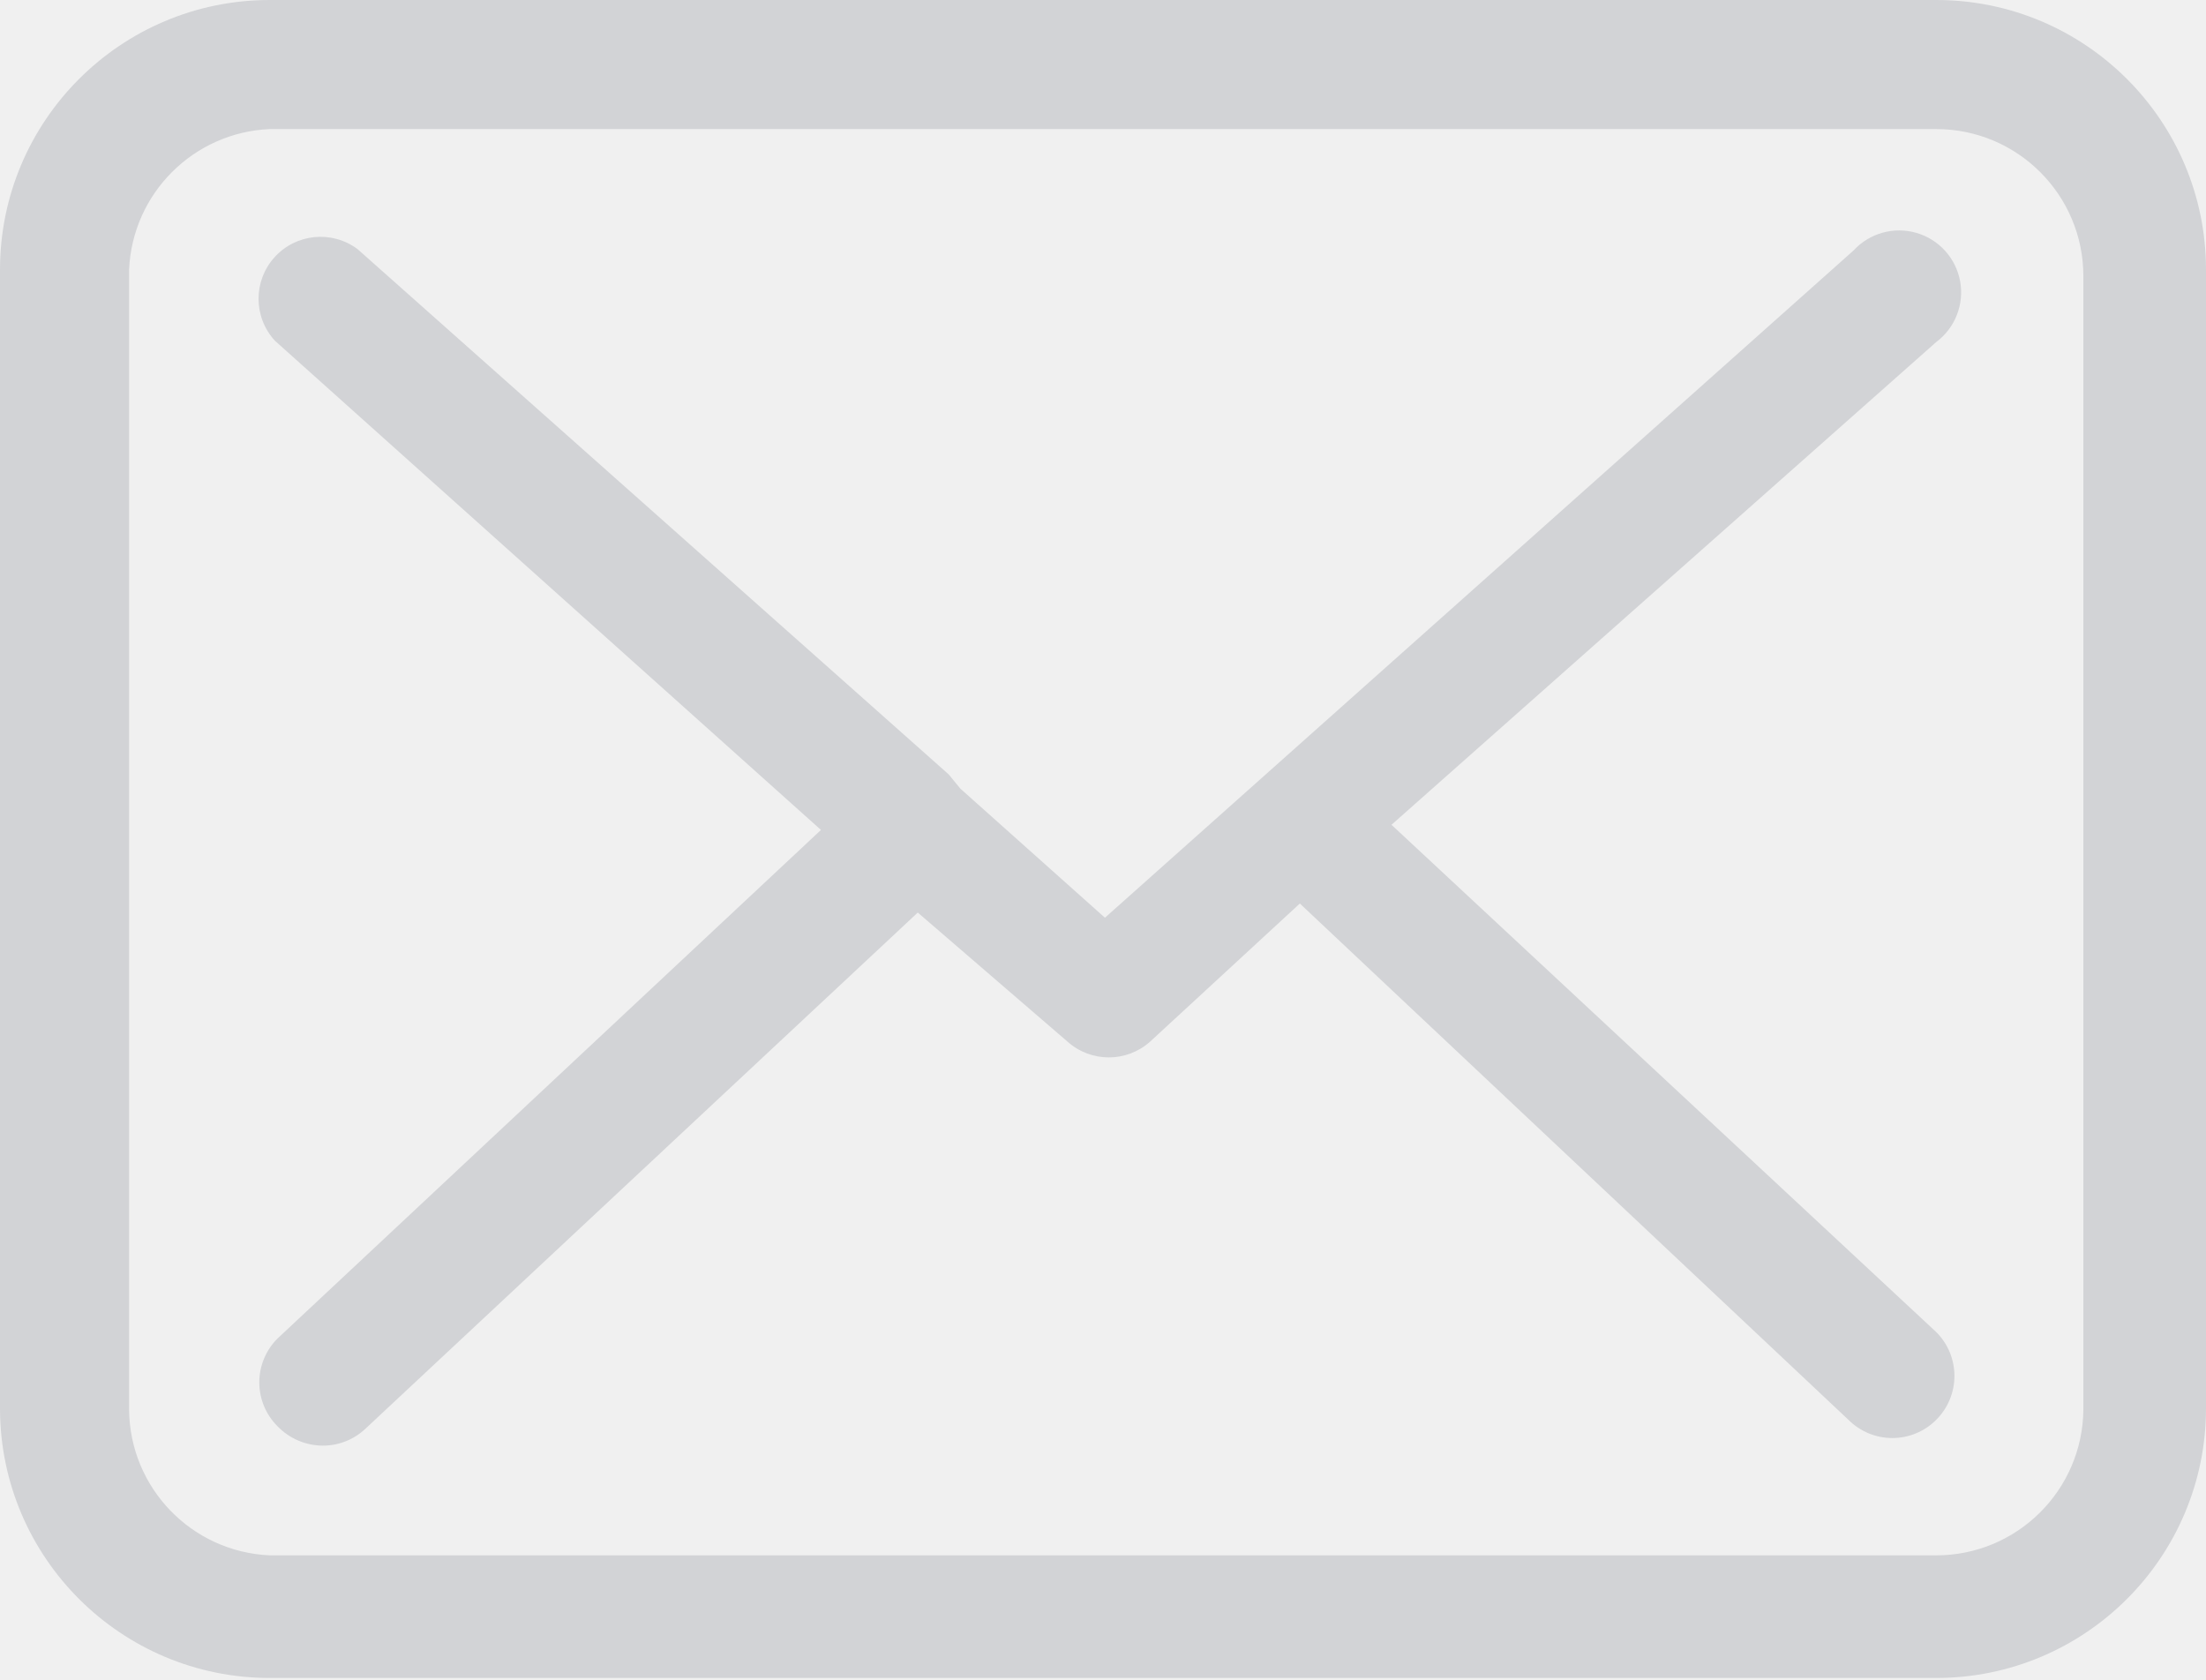
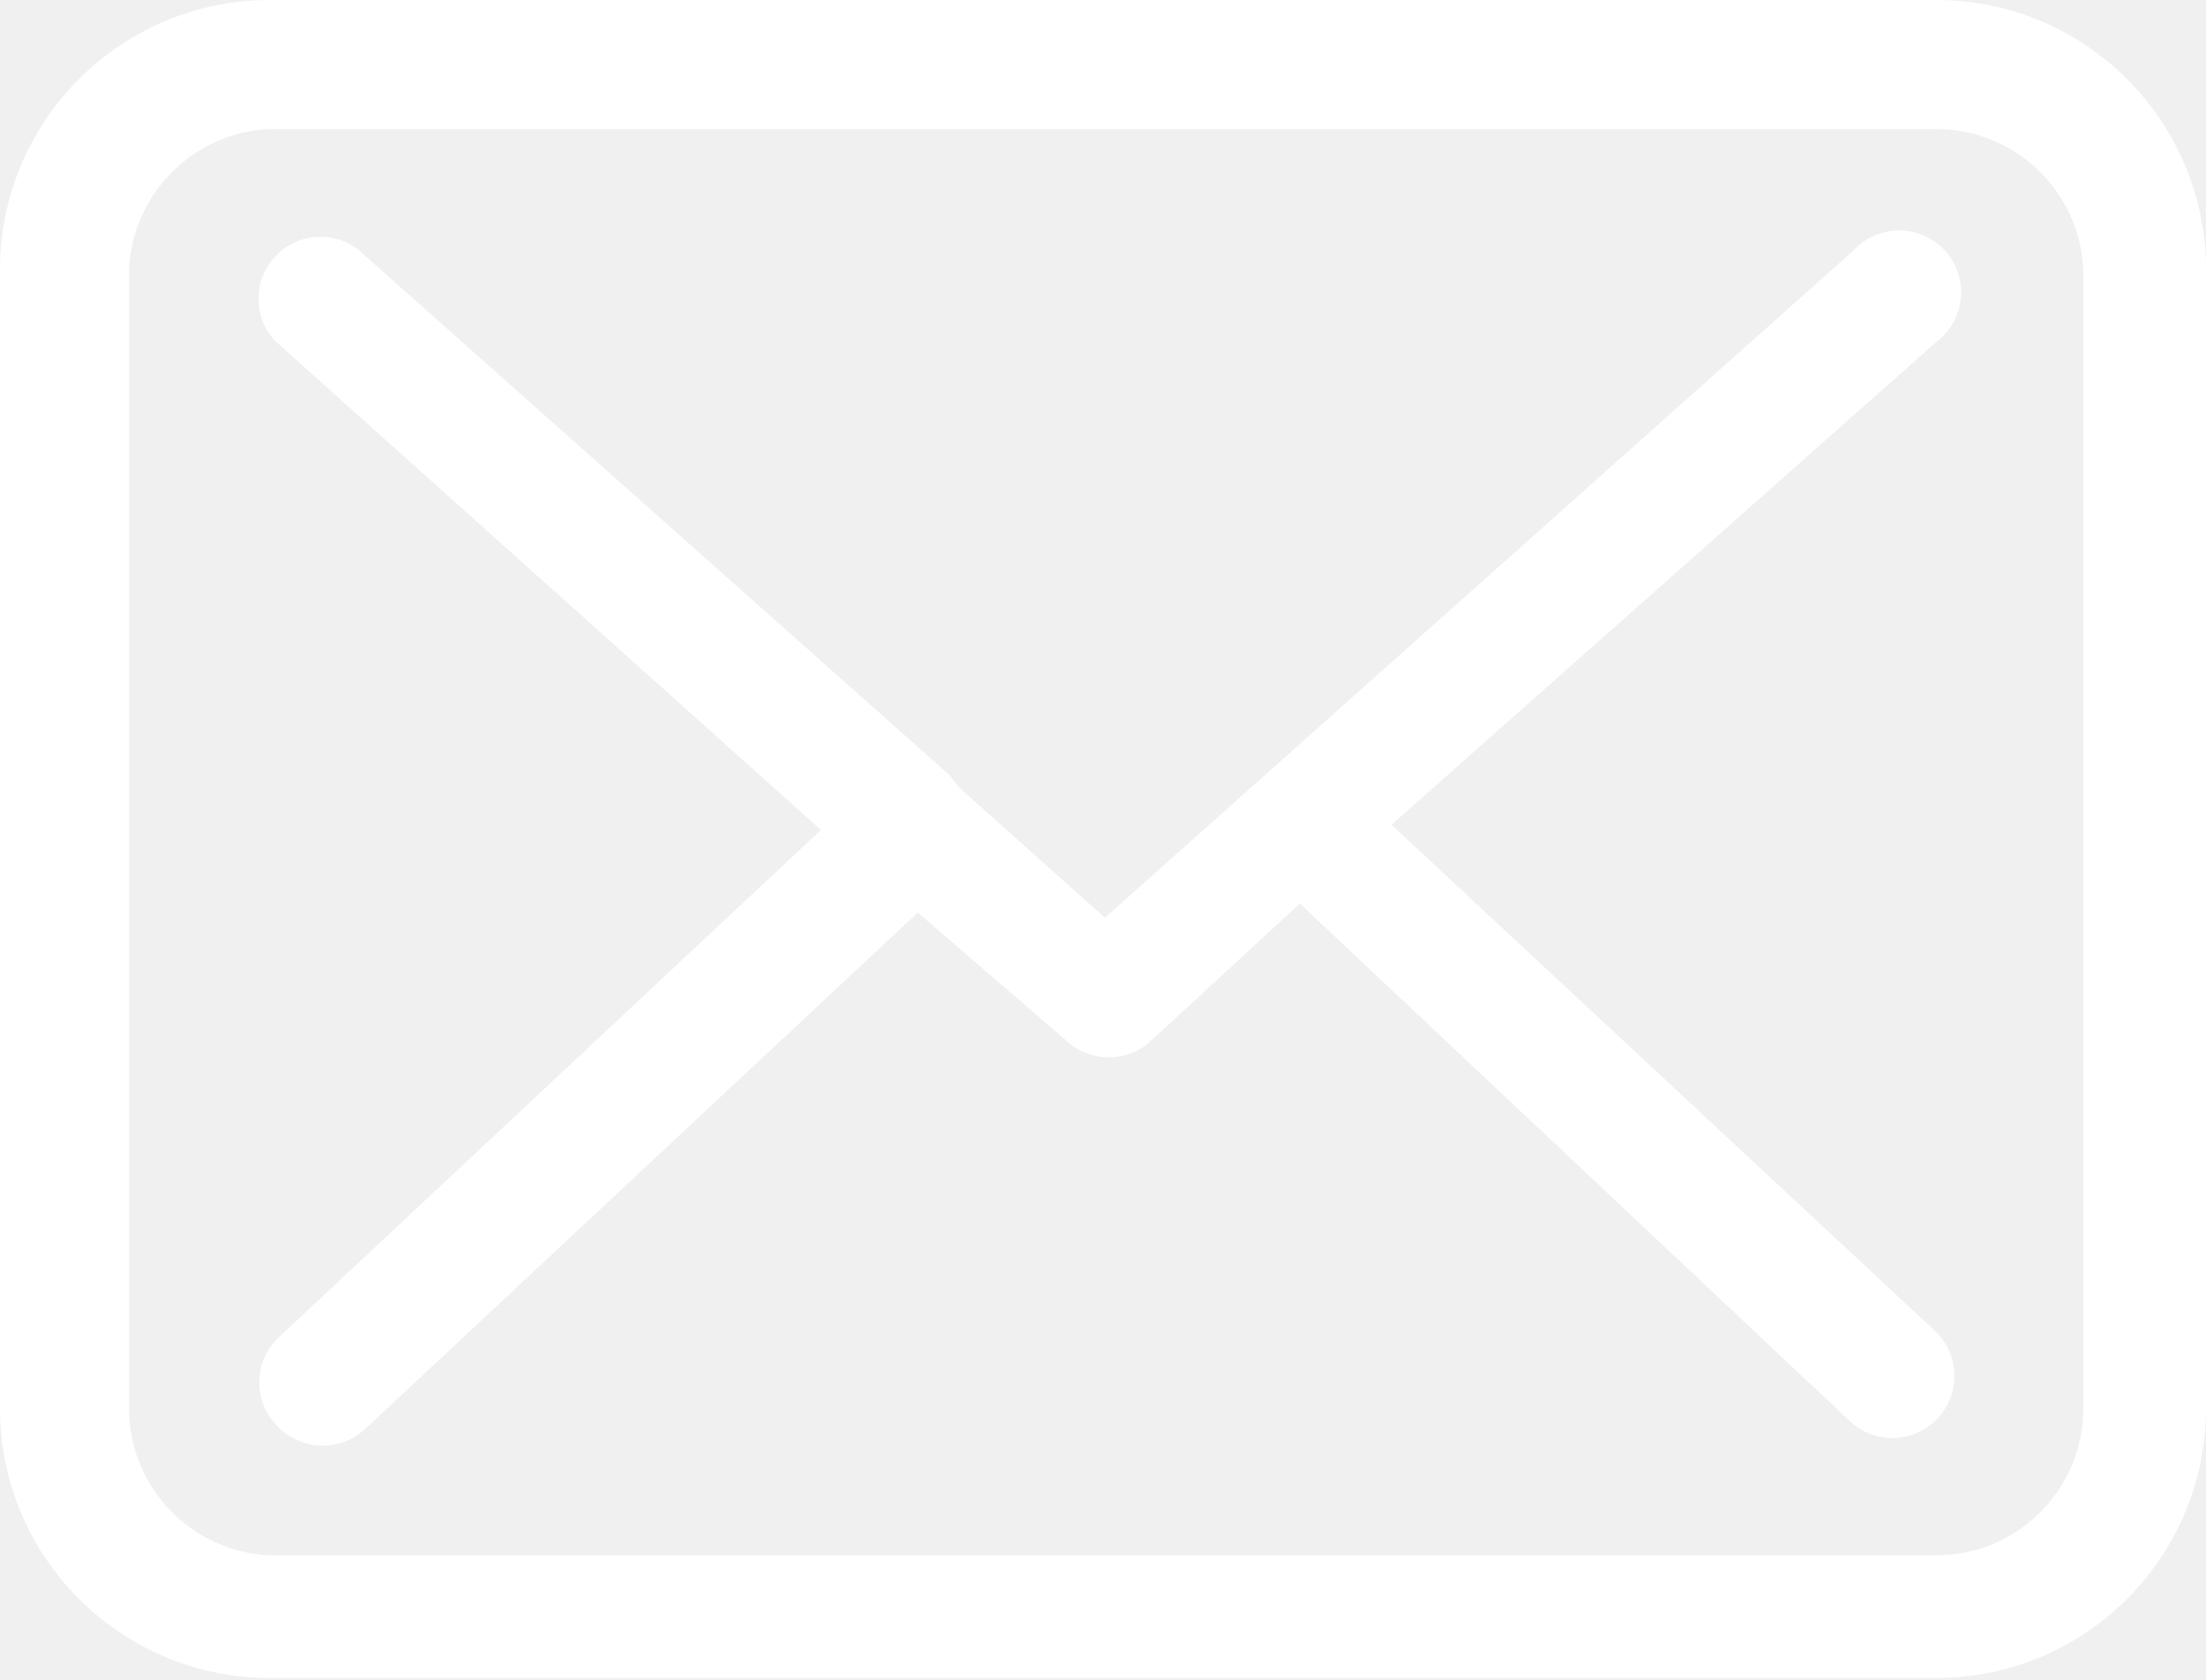
<svg xmlns="http://www.w3.org/2000/svg" id="Layer_1" data-name="Layer 1" viewBox="0 0 17.09 13.01">
  <defs>
-     <style>.cls-1{fill:#d2d3d6;}</style>
+     <style>.cls-1{fill:#FFF;}</style>
  </defs>
  <path class="cls-1" d="M15,0H2.09A2.09,2.09,0,0,0,0,2.09v8.83A2.09,2.09,0,0,0,2.09,13H15a2.09,2.09,0,0,0,2.09-2.09V2.09A2.09,2.09,0,0,0,15,0Zm1.14,10.92A1.14,1.14,0,0,1,15,12.05H2.09A1.14,1.14,0,0,1,1,10.92V2.09A1.14,1.14,0,0,1,2.09,1H15a1.14,1.14,0,0,1,1.14,1.14v8.82Z" />
  <path class="cls-1" d="M10.78,6.39,15,2.65a.48.48,0,1,0-.64-.71L8.56,7.11l-1.12-1h0L7.35,6,2.77,1.93a.48.48,0,0,0-.64.71L6.36,6.43,2.15,10.37a.48.48,0,0,0,0,.68.49.49,0,0,0,.35.15.48.48,0,0,0,.33-.13l4.28-4,1.16,1a.48.48,0,0,0,.64,0L10.07,7l4.25,4a.48.48,0,0,0,.68,0,.48.48,0,0,0,0-.68Z" />
</svg>
